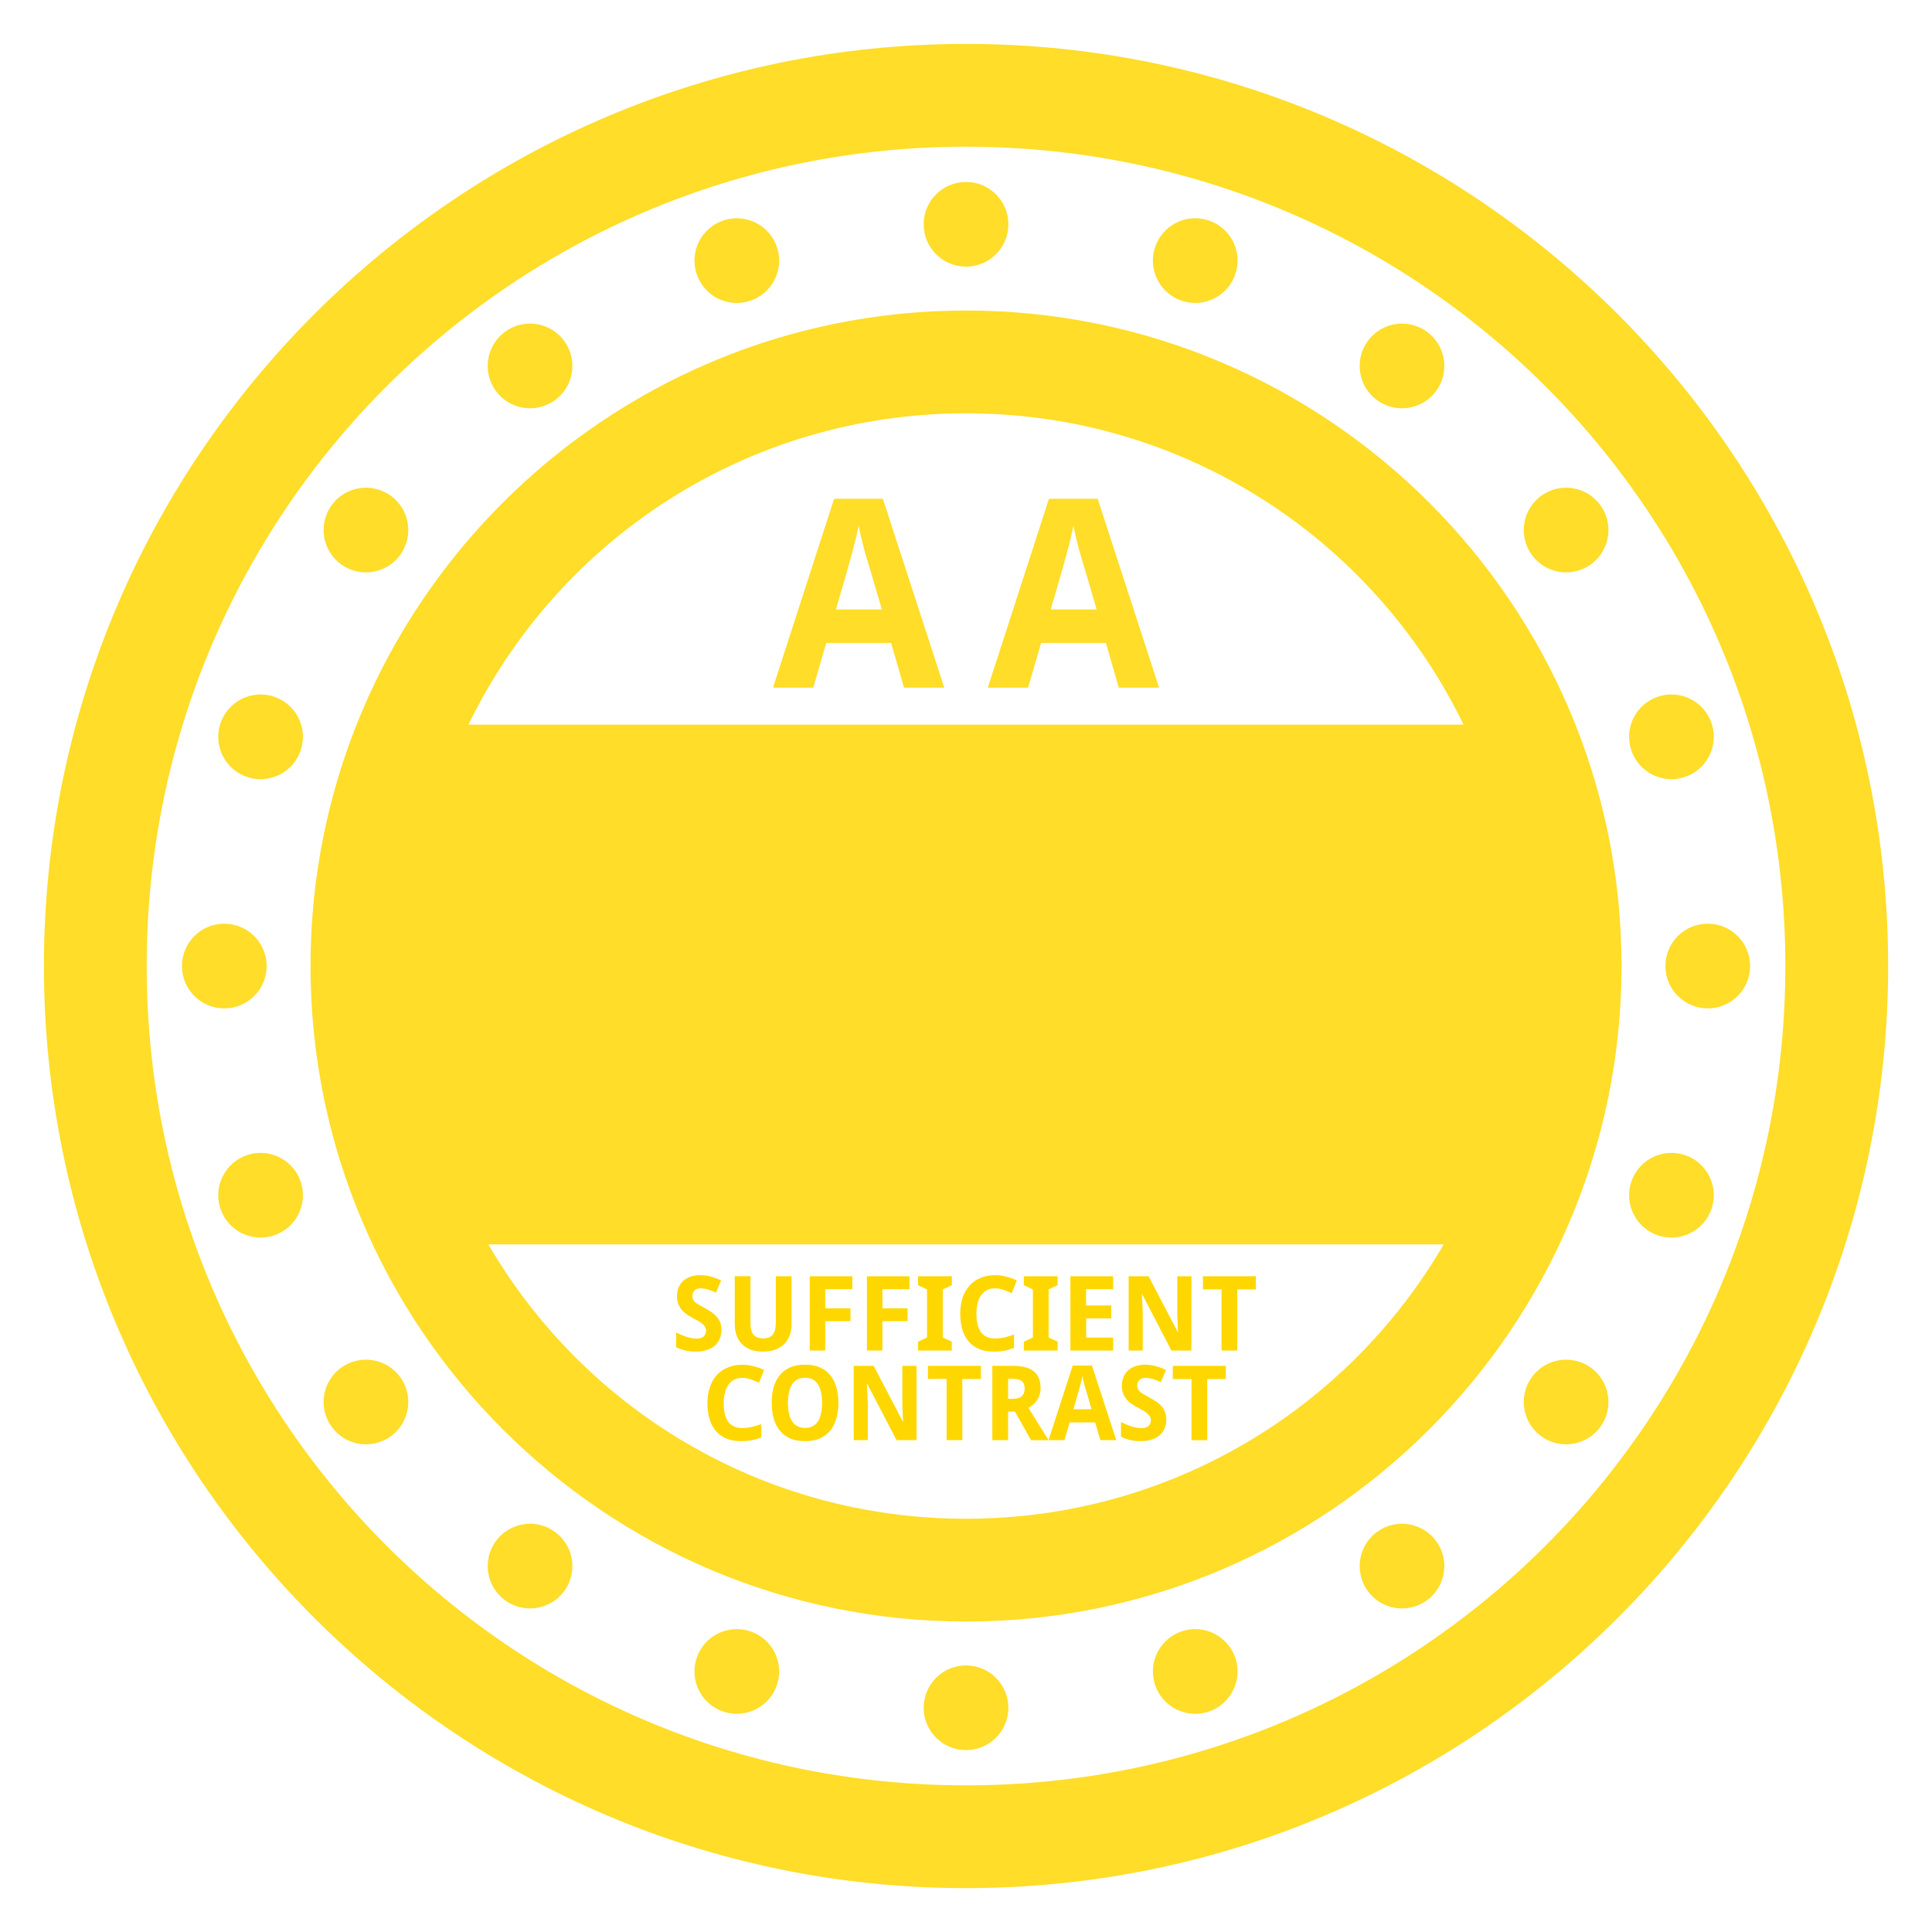
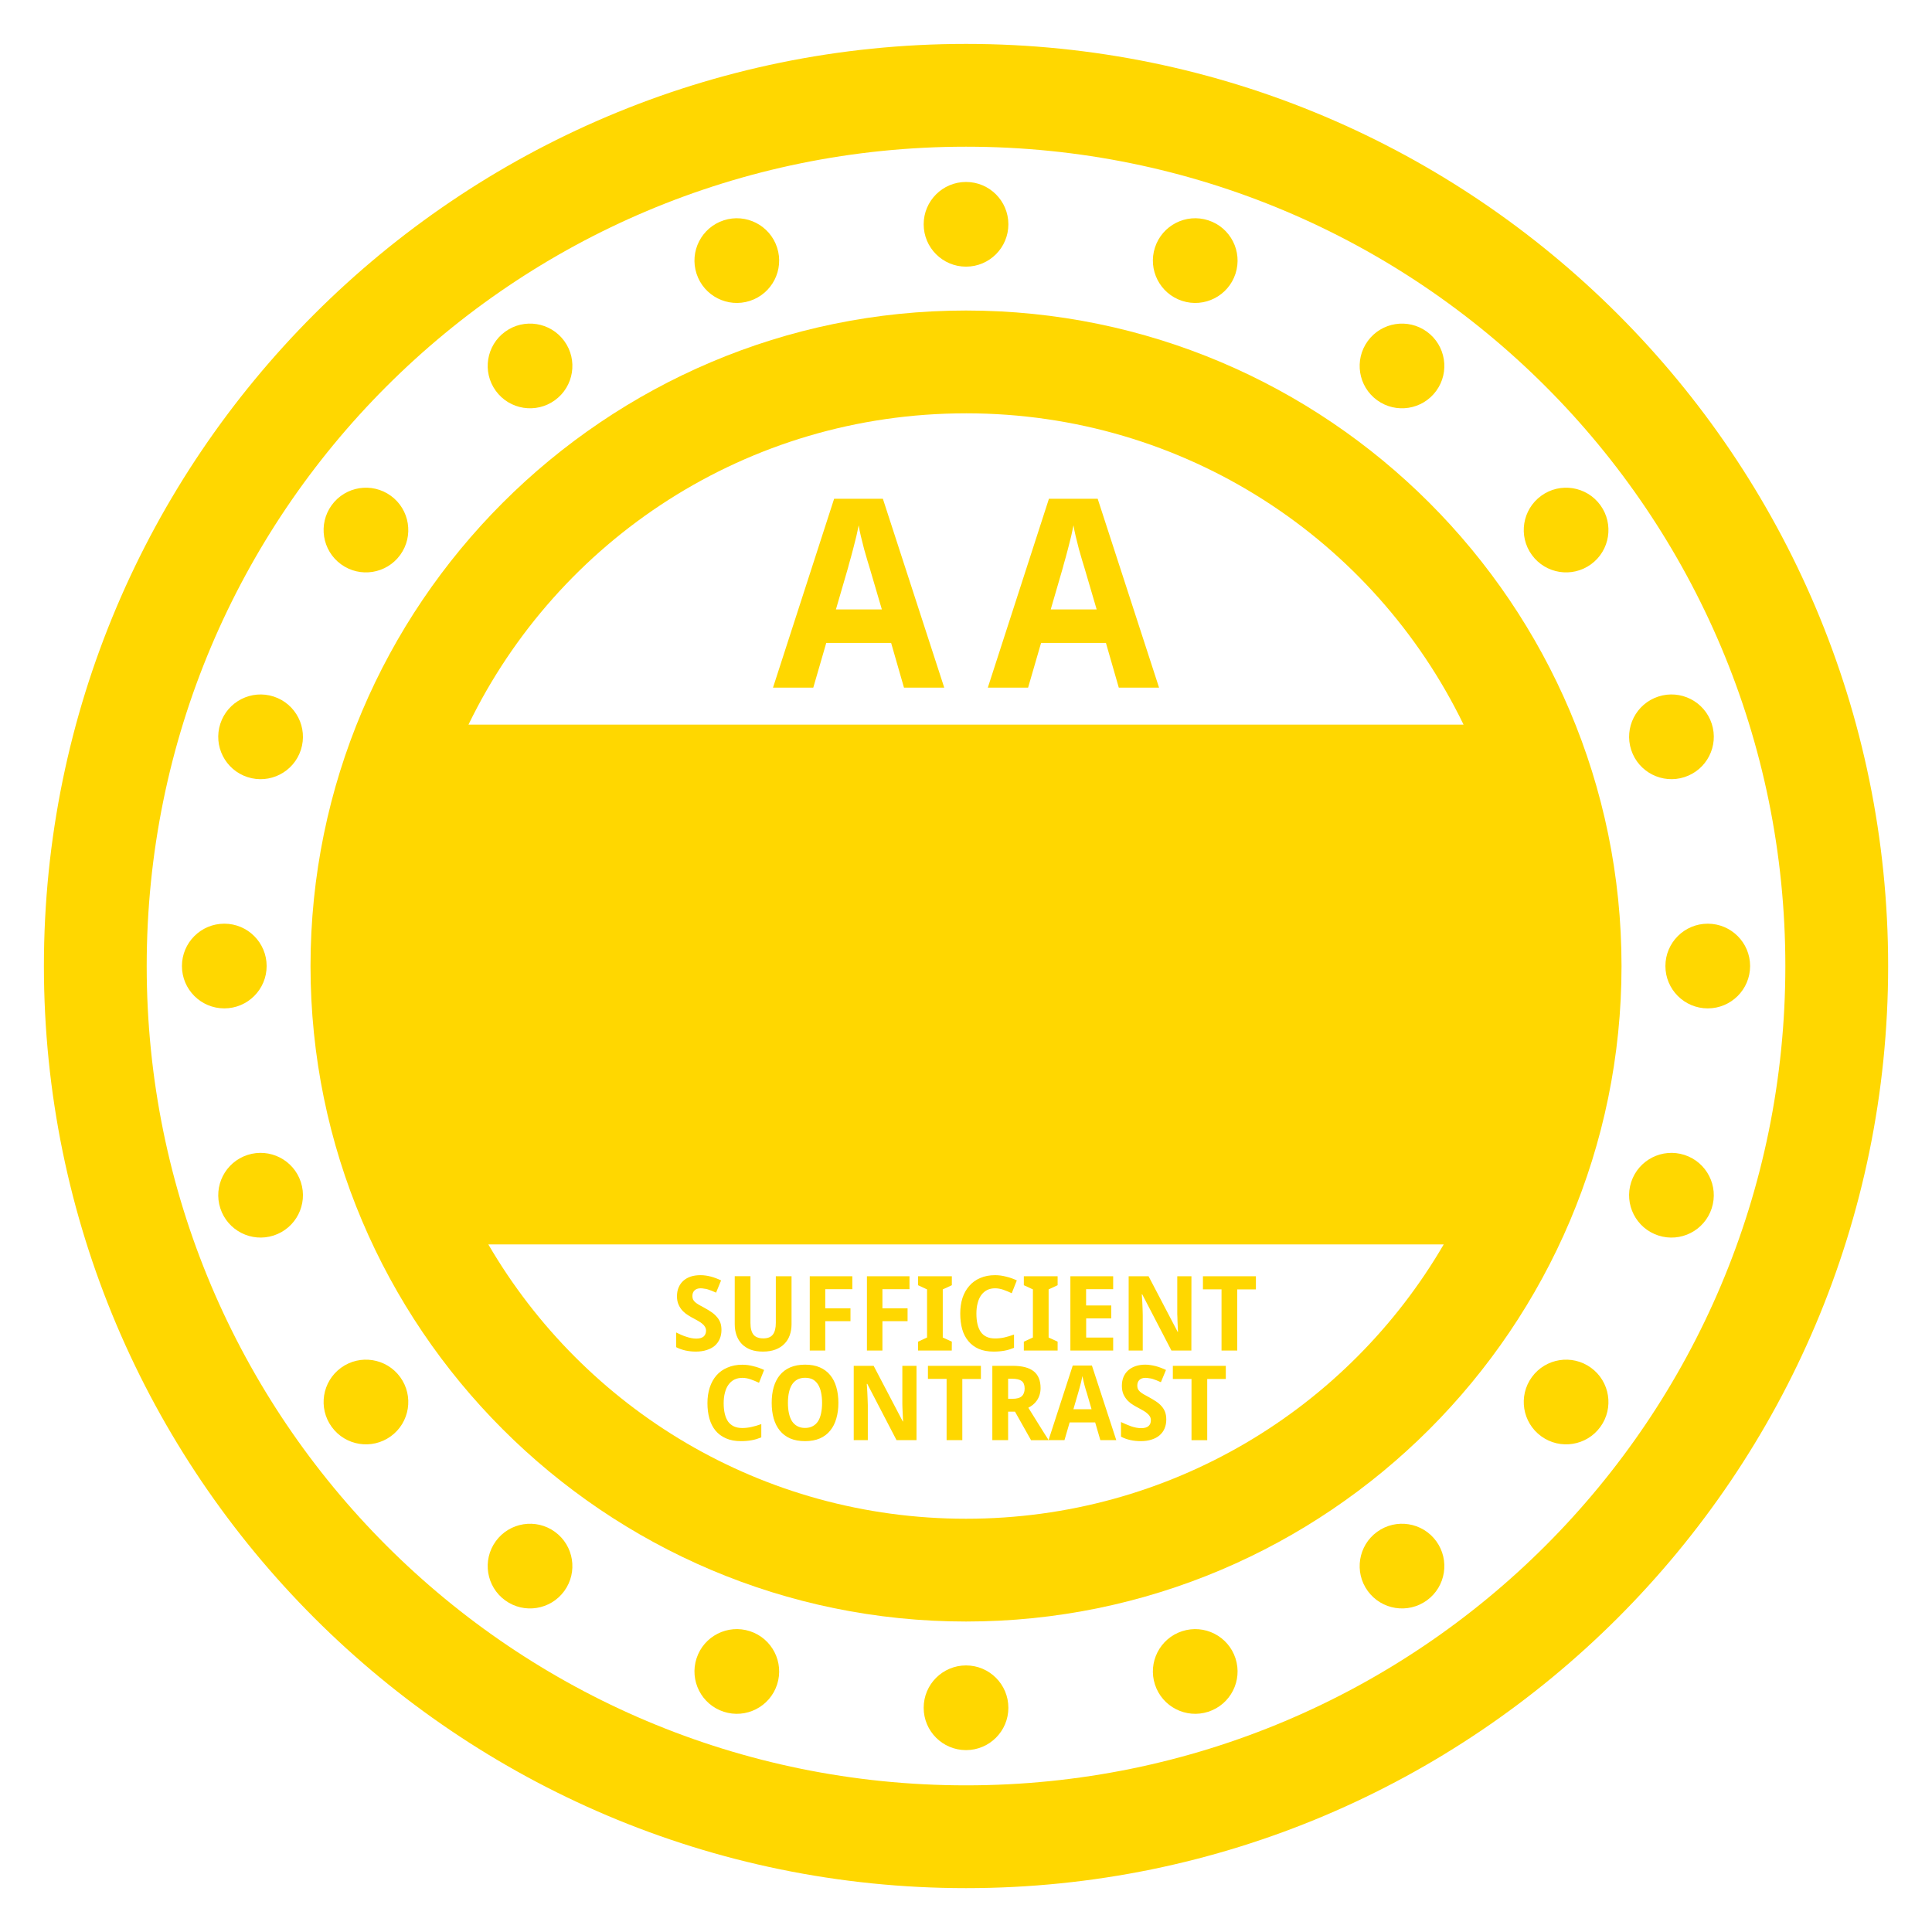
<svg xmlns="http://www.w3.org/2000/svg" width="220" height="220" viewBox="0 0 58.208 58.208">
  <g style="font-weight:700;font-size:1.411px;font-family:'Droid Sans';-inkscape-font-specification:'Droid Sans Bold';fill:#ffd700;fill-opacity:1;stroke-width:.5" aria-label="SUFFICIENT CONTRAST">
    <path style="text-align:center;text-anchor:middle;fill:#ffd700;fill-opacity:1;stroke-width:.5" d="M89.939 103.452q0 .067-.024.122-.023.053-.067.092-.045.038-.11.058-.063.021-.147.021-.073 0-.141-.015-.067-.015-.125-.045v-.199l.066.031q.034.015.069.026.035.012.07.019.034.007.069.007t.06-.008q.025-.008.04-.022.016-.015.023-.034.008-.02.008-.043 0-.028-.013-.05-.011-.022-.033-.04-.022-.02-.053-.038-.03-.018-.068-.038-.032-.016-.07-.04-.04-.023-.075-.058-.035-.035-.058-.084-.024-.05-.024-.118 0-.068.022-.12.023-.054.064-.091.042-.037.1-.057.06-.019.133-.019.036 0 .07.005.036.005.07.014.034.009.068.022.035.013.071.03l-.068.166-.058-.025q-.027-.011-.053-.019-.025-.008-.05-.01-.024-.005-.049-.005-.054 0-.083.03-.028.027-.028.075 0 .025.008.045.01.02.028.037.02.017.049.035.03.018.073.04.052.028.095.057.043.028.074.064.032.034.05.078.017.044.017.103zm.95-.728v.652q0 .078-.024.146-.023.067-.072.117-.048.05-.121.078-.073.028-.172.028-.093 0-.165-.026-.07-.027-.119-.076-.047-.049-.072-.117-.025-.069-.025-.153v-.65h.213v.634q0 .056.011.096t.032.065q.022.025.055.036.032.012.076.012.09 0 .13-.052.04-.053.04-.158v-.632zm.457 1.007h-.21v-1.007h.577v.175h-.367v.26h.342v.174h-.342zm.775 0h-.21v-1.007h.577v.175h-.367v.26h.341v.174h-.341zm.94 0h-.457v-.12l.122-.057v-.652l-.122-.057v-.121h.458v.121l-.123.057v.652l.123.056zm.587-.844q-.061 0-.109.024-.046.024-.079.069-.032.044-.048.108-.017.063-.017.142 0 .081.015.144.015.062.045.106.031.043.079.065.048.022.114.022.062 0 .123-.013.062-.014.134-.04v.18q-.033.013-.065.023-.033.01-.066.016-.034.006-.07.009-.035.003-.076.003-.116 0-.202-.037-.085-.038-.14-.105-.057-.068-.084-.163-.026-.095-.026-.211 0-.115.03-.21.032-.096.092-.164.06-.07.148-.107.088-.039.202-.039.075 0 .15.02.076.018.145.051l-.069.174q-.056-.027-.113-.047-.058-.02-.113-.02zm.848.844h-.458v-.12l.123-.057v-.652l-.123-.057v-.121h.458v.121l-.122.057v.652l.122.056zm.753 0h-.58v-1.007h.58v.175h-.367v.221h.341v.175h-.34v.26h.366zm1.06 0h-.27l-.396-.762h-.006l.007.106.004.094.002.088v.474h-.191v-1.007h.27l.395.755h.004l-.005-.104-.002-.045-.001-.046-.002-.045v-.515h.192zm.622 0h-.213v-.83h-.252v-.177h.718v.178h-.253zM90.222 104.101q-.061 0-.109.024-.047.024-.079.069-.032.044-.048.108-.017.063-.017.142 0 .08.015.144.015.062.045.106.031.042.079.065.048.022.114.022.061 0 .123-.014.062-.013.134-.039v.18q-.033.013-.065.023-.033.01-.067.016-.033.006-.07.009-.034.003-.075.003-.116 0-.202-.038-.085-.037-.141-.104-.056-.068-.083-.163-.027-.095-.027-.211 0-.115.031-.21.031-.096.091-.165t.149-.106q.088-.039.202-.039.075 0 .15.02.076.018.145.051l-.069.174q-.056-.027-.114-.047-.057-.02-.112-.02zm1.302.34q0 .116-.028.211-.027.096-.083.164-.055.069-.14.106-.086.037-.201.037-.116 0-.202-.037-.084-.037-.14-.106-.055-.068-.083-.164-.027-.096-.027-.213 0-.117.027-.212.028-.096.084-.164.055-.067.14-.104.086-.037.202-.037.116 0 .2.037.085.037.14.105.056.068.083.163.028.095.028.213zm-.684 0q0 .078.014.142.014.063.042.107.029.043.072.066.044.024.104.024.061 0 .104-.024.044-.023.072-.066.028-.044.041-.107.014-.064.014-.143 0-.079-.014-.142-.013-.063-.041-.107-.028-.044-.07-.068-.044-.023-.105-.023-.06 0-.104.023-.044.024-.073.068-.028.044-.042.107-.014.063-.014.142zm1.743.504h-.271l-.396-.762h-.007q.005.053.007.106.003.044.004.094.003.049.003.088v.474h-.191v-1.007h.27l.395.754h.004l-.005-.103-.002-.045-.002-.046-.001-.045v-.515h.192zm.621 0h-.213v-.83h-.253v-.177h.718v.178h-.252zm.621-.56h.058q.089 0 .127-.035.039-.036.039-.105 0-.071-.041-.102-.042-.03-.129-.03h-.054zm0 .174v.386h-.214v-1.007h.276q.194 0 .286.075.092.074.092.227 0 .051-.014.093-.013.042-.037.076-.022.032-.053.057-.03.024-.062.04l.137.22.05.08.044.07.032.05.011.02h-.237l-.218-.387zm1.25.386-.07-.24h-.346l-.07.24h-.216l.328-1.011h.26l.33 1.011zm-.119-.419-.064-.22-.013-.04-.018-.063-.017-.069-.012-.058-.007.035-.01.045-.012.046-.012.044-.01.036-.007.024-.064.22zm1.013.14q0 .067-.023.121-.023.054-.068.093-.044.038-.109.058-.064.021-.147.021-.073 0-.141-.015-.068-.015-.126-.046v-.198q.033.016.067.03.034.015.068.027.035.012.07.019.035.007.07.007t.06-.008q.025-.008.04-.022.016-.015.023-.034.007-.02.007-.043 0-.029-.012-.05-.012-.022-.034-.04-.021-.02-.052-.038-.03-.018-.068-.038-.032-.016-.071-.04-.04-.023-.075-.058-.034-.035-.058-.084-.023-.05-.023-.118 0-.068.022-.121.023-.054.064-.09.041-.037.1-.057.06-.02.132-.02.037 0 .071.006.035.005.07.014.034.009.068.022.035.013.071.03l-.069.166-.058-.025q-.027-.011-.052-.019-.026-.008-.05-.01-.024-.005-.05-.005-.053 0-.082.029-.028.028-.028.076 0 .025.008.045.01.02.028.037.019.017.049.035.03.018.073.04.051.028.095.057.043.028.074.063.032.035.049.079t.017.103zm.555.28h-.213v-.83h-.253v-.178h.718v.178h-.252z" transform="translate(-178.153 -189.852) scale(2.2225)" />
  </g>
  <g style="fill:#ffd700">
-     <path style="color:#000;opacity:.84;fill:#ffd700;-inkscape-stroke:none" d="M105 49.822c-54.433 0-98.678 44.245-98.678 98.678S50.567 247.178 105 247.178s98.678-44.245 98.678-98.678S159.433 49.822 105 49.822zm0 11c48.488 0 87.678 39.19 87.678 87.678s-39.19 87.678-87.678 87.678-87.678-39.19-87.678-87.678S56.512 60.822 105 60.822z" transform="matrix(.28154 0 0 .28154 -.457 -12.704)" />
-     <path style="color:#000;opacity:.84;fill:#ffd700;-inkscape-stroke:none" d="M105 78.353c-38.676 0-70.147 31.471-70.147 70.147S66.324 218.647 105 218.647s70.147-31.471 70.147-70.147S143.676 78.353 105 78.353zm0 11c23.462 0 43.675 13.575 53.244 33.317H51.756c9.57-19.742 29.782-33.316 53.244-33.316ZM53.88 178.29h102.24c-10.239 17.571-29.265 29.358-51.12 29.358-21.855 0-40.881-11.787-51.12-29.358z" transform="matrix(.28154 0 0 .28154 -.457 -12.704)" />
+     <path style="color:#000;fill:#ffd700;-inkscape-stroke:none" d="M105 49.822c-54.433 0-98.678 44.245-98.678 98.678S50.567 247.178 105 247.178s98.678-44.245 98.678-98.678S159.433 49.822 105 49.822zm0 11c48.488 0 87.678 39.19 87.678 87.678s-39.19 87.678-87.678 87.678-87.678-39.19-87.678-87.678S56.512 60.822 105 60.822z" transform="matrix(.28154 0 0 .28154 -.457 -12.704)" />
+     <path style="color:#000;fill:#ffd700;-inkscape-stroke:none" d="M105 78.353c-38.676 0-70.147 31.471-70.147 70.147S66.324 218.647 105 218.647s70.147-31.471 70.147-70.147S143.676 78.353 105 78.353zm0 11c23.462 0 43.675 13.575 53.244 33.317H51.756c9.57-19.742 29.782-33.316 53.244-33.316ZM53.88 178.29h102.24c-10.239 17.571-29.265 29.358-51.12 29.358-21.855 0-40.881-11.787-51.12-29.358z" transform="matrix(.28154 0 0 .28154 -.457 -12.704)" />
    <g style="fill:#ffd700">
-       <path style="opacity:.84;fill:#ffd700;stroke-width:11" transform="matrix(0 .28154 -.28154 0 -.14 -17.451)" d="M169.894-183.249a4.532 4.532 0 0 1-4.532 4.532 4.532 4.532 0 0 1-4.531-4.532 4.532 4.532 0 0 1 4.531-4.532 4.532 4.532 0 0 1 4.532 4.532z" />
-       <path style="opacity:.84;fill:#ffd700;stroke-width:11" transform="scale(-.28154) rotate(-72 42.907 30.65)" d="M129.702-229.265a4.532 4.532 0 0 1-4.532 4.532 4.532 4.532 0 0 1-4.532-4.532 4.532 4.532 0 0 1 4.532-4.531 4.532 4.532 0 0 1 4.532 4.531z" />
-       <path style="opacity:.84;fill:#ffd700;stroke-width:11" transform="scale(-.28154) rotate(-54 61.075 30.505)" d="M77.257-260.608a4.532 4.532 0 0 1-4.532 4.531 4.532 4.532 0 0 1-4.531-4.531 4.532 4.532 0 0 1 4.531-4.532 4.532 4.532 0 0 1 4.532 4.532z" />
-       <path style="opacity:.84;fill:#ffd700;stroke-width:11" transform="scale(-.28154) rotate(-36 95.635 30.228)" d="M17.693-274.211a4.532 4.532 0 0 1-4.531 4.531 4.532 4.532 0 0 1-4.532-4.531 4.532 4.532 0 0 1 4.532-4.532 4.532 4.532 0 0 1 4.531 4.532z" />
-       <path style="opacity:.84;fill:#ffd700;stroke-width:11" transform="matrix(-.26776 .087 -.087 -.26776 -.14 -17.451)" d="M-43.159-268.743a4.532 4.532 0 0 1-4.531 4.532 4.532 4.532 0 0 1-4.532-4.532 4.532 4.532 0 0 1 4.532-4.531 4.532 4.532 0 0 1 4.531 4.531z" />
-       <path style="opacity:.84;fill:#ffd700;stroke-width:11" transform="matrix(-.28154 0 0 -.28154 -.14 -17.451)" d="M-99.342-244.737a4.532 4.532 0 0 1-4.532 4.531 4.532 4.532 0 0 1-4.532-4.531 4.532 4.532 0 0 1 4.532-4.532 4.532 4.532 0 0 1 4.532 4.532z" />
-       <path style="opacity:.84;fill:#ffd700;stroke-width:11" transform="matrix(-.26776 -.087 .087 -.26776 -.14 -17.451)" d="M-145.358-204.545a4.532 4.532 0 0 1-4.532 4.532 4.532 4.532 0 0 1-4.531-4.532 4.532 4.532 0 0 1 4.531-4.532 4.532 4.532 0 0 1 4.532 4.532z" />
-       <path style="opacity:.84;fill:#ffd700;stroke-width:11" transform="scale(-.28154) rotate(36 -95.137 31.758)" d="M-176.702-152.1a4.532 4.532 0 0 1-4.531 4.531 4.532 4.532 0 0 1-4.532-4.531 4.532 4.532 0 0 1 4.532-4.532 4.532 4.532 0 0 1 4.531 4.532z" />
-       <path style="opacity:.84;fill:#ffd700;stroke-width:11" transform="scale(-.28154) rotate(54 -60.578 31.48)" d="M-190.305-92.537a4.532 4.532 0 0 1-4.531 4.532 4.532 4.532 0 0 1-4.532-4.532 4.532 4.532 0 0 1 4.532-4.531 4.532 4.532 0 0 1 4.531 4.531z" />
-       <path style="opacity:.84;fill:#ffd700;stroke-width:11" transform="scale(-.28154) rotate(72 -42.41 31.335)" d="M-184.836-31.685a4.532 4.532 0 0 1-4.532 4.532 4.532 4.532 0 0 1-4.531-4.532 4.532 4.532 0 0 1 4.531-4.531 4.532 4.532 0 0 1 4.532 4.531z" />
-       <path style="opacity:.84;fill:#ffd700;stroke-width:11" transform="matrix(0 -.28154 .28154 0 -.14 -17.451)" d="M-160.83 24.499a4.532 4.532 0 0 1-4.532 4.532 4.532 4.532 0 0 1-4.532-4.532 4.532 4.532 0 0 1 4.532-4.532 4.532 4.532 0 0 1 4.531 4.532z" />
-       <path style="opacity:.84;fill:#ffd700;stroke-width:11" transform="matrix(.087 -.26776 .26776 .087 -.14 -17.451)" d="M-120.638 70.515a4.532 4.532 0 0 1-4.532 4.531 4.532 4.532 0 0 1-4.532-4.531 4.532 4.532 0 0 1 4.532-4.532 4.532 4.532 0 0 1 4.532 4.532z" />
-       <path style="opacity:.84;fill:#ffd700;stroke-width:11" transform="scale(.28154) rotate(-54 -61.075 -30.505)" d="M-68.194 101.858a4.532 4.532 0 0 1-4.531 4.532 4.532 4.532 0 0 1-4.532-4.532 4.532 4.532 0 0 1 4.532-4.531 4.532 4.532 0 0 1 4.531 4.531z" />
-       <path style="opacity:.84;fill:#ffd700;stroke-width:11" transform="scale(.28154) rotate(-36 -95.635 -30.228)" d="M-8.63 115.461a4.532 4.532 0 0 1-4.532 4.532 4.532 4.532 0 0 1-4.531-4.532 4.532 4.532 0 0 1 4.531-4.531 4.532 4.532 0 0 1 4.532 4.531z" />
-       <path style="opacity:.84;fill:#ffd700;stroke-width:11" transform="matrix(.26776 -.087 .087 .26776 -.14 -17.451)" d="M52.222 109.993a4.532 4.532 0 0 1-4.532 4.531 4.532 4.532 0 0 1-4.531-4.531 4.532 4.532 0 0 1 4.531-4.532 4.532 4.532 0 0 1 4.532 4.532z" />
-       <path style="opacity:.84;fill:#ffd700;stroke-width:11" d="M108.406 85.987a4.532 4.532 0 0 1-4.532 4.532 4.532 4.532 0 0 1-4.532-4.532 4.532 4.532 0 0 1 4.532-4.531 4.532 4.532 0 0 1 4.532 4.531z" transform="matrix(.28154 0 0 .28154 -.14 -17.451)" />
-       <path style="opacity:.84;fill:#ffd700;stroke-width:11" transform="matrix(.26776 .087 -.087 .26776 -.14 -17.451)" d="M154.421 45.795a4.532 4.532 0 0 1-4.531 4.532 4.532 4.532 0 0 1-4.532-4.532 4.532 4.532 0 0 1 4.532-4.532 4.532 4.532 0 0 1 4.531 4.532z" />
-       <path style="opacity:.84;fill:#ffd700;stroke-width:11" transform="scale(.28154) rotate(36 95.137 -31.758)" d="M185.765-6.65a4.532 4.532 0 0 1-4.532 4.532 4.532 4.532 0 0 1-4.531-4.532 4.532 4.532 0 0 1 4.531-4.531 4.532 4.532 0 0 1 4.532 4.531z" />
-       <path style="opacity:.84;fill:#ffd700;stroke-width:11" transform="scale(.28154) rotate(54 60.578 -31.48)" d="M199.368-66.213a4.532 4.532 0 0 1-4.532 4.531 4.532 4.532 0 0 1-4.531-4.531 4.532 4.532 0 0 1 4.531-4.532 4.532 4.532 0 0 1 4.532 4.532z" />
-       <path style="opacity:.84;fill:#ffd700;stroke-width:11" transform="scale(.28154) rotate(72 42.41 -31.335)" d="M193.9-127.065a4.532 4.532 0 0 1-4.532 4.531 4.532 4.532 0 0 1-4.532-4.531 4.532 4.532 0 0 1 4.532-4.532 4.532 4.532 0 0 1 4.531 4.532z" />
+       <path style="fill:#ffd700;stroke-width:11" transform="matrix(0 .28154 -.28154 0 -.14 -17.451)" d="M169.894-183.249a4.532 4.532 0 0 1-4.532 4.532 4.532 4.532 0 0 1-4.531-4.532 4.532 4.532 0 0 1 4.531-4.532 4.532 4.532 0 0 1 4.532 4.532z" />
+       <path style="fill:#ffd700;stroke-width:11" transform="scale(-.28154) rotate(-72 42.907 30.65)" d="M129.702-229.265a4.532 4.532 0 0 1-4.532 4.532 4.532 4.532 0 0 1-4.532-4.532 4.532 4.532 0 0 1 4.532-4.531 4.532 4.532 0 0 1 4.532 4.531z" />
+       <path style="fill:#ffd700;stroke-width:11" transform="scale(-.28154) rotate(-54 61.075 30.505)" d="M77.257-260.608a4.532 4.532 0 0 1-4.532 4.531 4.532 4.532 0 0 1-4.531-4.531 4.532 4.532 0 0 1 4.531-4.532 4.532 4.532 0 0 1 4.532 4.532z" />
+       <path style="fill:#ffd700;stroke-width:11" transform="scale(-.28154) rotate(-36 95.635 30.228)" d="M17.693-274.211a4.532 4.532 0 0 1-4.531 4.531 4.532 4.532 0 0 1-4.532-4.531 4.532 4.532 0 0 1 4.532-4.532 4.532 4.532 0 0 1 4.531 4.532z" />
+       <path style="fill:#ffd700;stroke-width:11" transform="matrix(-.26776 .087 -.087 -.26776 -.14 -17.451)" d="M-43.159-268.743a4.532 4.532 0 0 1-4.531 4.532 4.532 4.532 0 0 1-4.532-4.532 4.532 4.532 0 0 1 4.532-4.531 4.532 4.532 0 0 1 4.531 4.531z" />
+       <path style="fill:#ffd700;stroke-width:11" transform="matrix(-.28154 0 0 -.28154 -.14 -17.451)" d="M-99.342-244.737a4.532 4.532 0 0 1-4.532 4.531 4.532 4.532 0 0 1-4.532-4.531 4.532 4.532 0 0 1 4.532-4.532 4.532 4.532 0 0 1 4.532 4.532z" />
+       <path style="fill:#ffd700;stroke-width:11" transform="matrix(-.26776 -.087 .087 -.26776 -.14 -17.451)" d="M-145.358-204.545a4.532 4.532 0 0 1-4.532 4.532 4.532 4.532 0 0 1-4.531-4.532 4.532 4.532 0 0 1 4.531-4.532 4.532 4.532 0 0 1 4.532 4.532z" />
+       <path style="fill:#ffd700;stroke-width:11" transform="scale(-.28154) rotate(36 -95.137 31.758)" d="M-176.702-152.1a4.532 4.532 0 0 1-4.531 4.531 4.532 4.532 0 0 1-4.532-4.531 4.532 4.532 0 0 1 4.532-4.532 4.532 4.532 0 0 1 4.531 4.532z" />
+       <path style="fill:#ffd700;stroke-width:11" transform="scale(-.28154) rotate(54 -60.578 31.48)" d="M-190.305-92.537a4.532 4.532 0 0 1-4.531 4.532 4.532 4.532 0 0 1-4.532-4.532 4.532 4.532 0 0 1 4.532-4.531 4.532 4.532 0 0 1 4.531 4.531z" />
+       <path style="fill:#ffd700;stroke-width:11" transform="scale(-.28154) rotate(72 -42.41 31.335)" d="M-184.836-31.685a4.532 4.532 0 0 1-4.532 4.532 4.532 4.532 0 0 1-4.531-4.532 4.532 4.532 0 0 1 4.531-4.531 4.532 4.532 0 0 1 4.532 4.531z" />
+       <path style="fill:#ffd700;stroke-width:11" transform="matrix(0 -.28154 .28154 0 -.14 -17.451)" d="M-160.83 24.499a4.532 4.532 0 0 1-4.532 4.532 4.532 4.532 0 0 1-4.532-4.532 4.532 4.532 0 0 1 4.532-4.532 4.532 4.532 0 0 1 4.531 4.532z" />
+       <path style="fill:#ffd700;stroke-width:11" transform="matrix(.087 -.26776 .26776 .087 -.14 -17.451)" d="M-120.638 70.515a4.532 4.532 0 0 1-4.532 4.531 4.532 4.532 0 0 1-4.532-4.531 4.532 4.532 0 0 1 4.532-4.532 4.532 4.532 0 0 1 4.532 4.532z" />
+       <path style="fill:#ffd700;stroke-width:11" transform="scale(.28154) rotate(-54 -61.075 -30.505)" d="M-68.194 101.858a4.532 4.532 0 0 1-4.531 4.532 4.532 4.532 0 0 1-4.532-4.532 4.532 4.532 0 0 1 4.532-4.531 4.532 4.532 0 0 1 4.531 4.531z" />
+       <path style="fill:#ffd700;stroke-width:11" transform="scale(.28154) rotate(-36 -95.635 -30.228)" d="M-8.63 115.461a4.532 4.532 0 0 1-4.532 4.532 4.532 4.532 0 0 1-4.531-4.532 4.532 4.532 0 0 1 4.531-4.531 4.532 4.532 0 0 1 4.532 4.531z" />
+       <path style="fill:#ffd700;stroke-width:11" transform="matrix(.26776 -.087 .087 .26776 -.14 -17.451)" d="M52.222 109.993a4.532 4.532 0 0 1-4.532 4.531 4.532 4.532 0 0 1-4.531-4.531 4.532 4.532 0 0 1 4.531-4.532 4.532 4.532 0 0 1 4.532 4.532z" />
+       <path style="fill:#ffd700;stroke-width:11" d="M108.406 85.987a4.532 4.532 0 0 1-4.532 4.532 4.532 4.532 0 0 1-4.532-4.532 4.532 4.532 0 0 1 4.532-4.531 4.532 4.532 0 0 1 4.532 4.531z" transform="matrix(.28154 0 0 .28154 -.14 -17.451)" />
+       <path style="fill:#ffd700;stroke-width:11" transform="matrix(.26776 .087 -.087 .26776 -.14 -17.451)" d="M154.421 45.795a4.532 4.532 0 0 1-4.531 4.532 4.532 4.532 0 0 1-4.532-4.532 4.532 4.532 0 0 1 4.532-4.532 4.532 4.532 0 0 1 4.531 4.532z" />
+       <path style="fill:#ffd700;stroke-width:11" transform="scale(.28154) rotate(36 95.137 -31.758)" d="M185.765-6.65a4.532 4.532 0 0 1-4.532 4.532 4.532 4.532 0 0 1-4.531-4.532 4.532 4.532 0 0 1 4.531-4.531 4.532 4.532 0 0 1 4.532 4.531z" />
+       <path style="fill:#ffd700;stroke-width:11" transform="scale(.28154) rotate(54 60.578 -31.48)" d="M199.368-66.213a4.532 4.532 0 0 1-4.532 4.531 4.532 4.532 0 0 1-4.531-4.531 4.532 4.532 0 0 1 4.531-4.532 4.532 4.532 0 0 1 4.532 4.532z" />
+       <path style="fill:#ffd700;stroke-width:11" transform="scale(.28154) rotate(72 42.41 -31.335)" d="M193.9-127.065a4.532 4.532 0 0 1-4.532 4.531 4.532 4.532 0 0 1-4.532-4.531 4.532 4.532 0 0 1 4.532-4.532 4.532 4.532 0 0 1 4.531 4.532z" />
    </g>
  </g>
  <g style="fill:#ffd700">
-     <path style="font-weight:700;font-size:5.644px;font-family:'Droid Sans';-inkscape-font-specification:'Droid Sans';letter-spacing:.717px;opacity:.84;fill:#ffd700;stroke-width:54.951" d="m94.667 118.711-1.377-4.79h-6.94l-1.39 4.79h-4.31L87.19 98.5h5.219l6.567 20.211zm-2.368-8.37-1.295-4.406q-.082-.248-.247-.813-.166-.564-.358-1.239-.18-.688-.345-1.377-.165-.688-.234-1.17-.055.303-.151.716-.083.413-.207.881-.11.455-.234.923l-.234.88q-.11.414-.206.73l-.124.469-1.28 4.405zM117.654 118.711l-1.377-4.79h-6.939l-1.39 4.79h-4.31l6.54-20.211h5.218l6.568 20.211zm-2.368-8.37-1.294-4.406q-.083-.248-.248-.813-.165-.564-.358-1.239-.179-.688-.344-1.377-.165-.688-.234-1.17-.055.303-.152.716-.082.413-.206.881-.11.455-.234.923l-.234.88q-.11.414-.207.73-.082.317-.124.469l-1.28 4.405z" aria-label="A" transform="matrix(.28154 0 0 .28154 .583 -12.704)" />
+     <path style="font-weight:700;font-size:5.644px;font-family:'Droid Sans';-inkscape-font-specification:'Droid Sans';letter-spacing:.717px;fill:#ffd700;stroke-width:54.951" d="m94.667 118.711-1.377-4.79h-6.94l-1.39 4.79h-4.31L87.19 98.5h5.219l6.567 20.211zm-2.368-8.37-1.295-4.406q-.082-.248-.247-.813-.166-.564-.358-1.239-.18-.688-.345-1.377-.165-.688-.234-1.17-.055.303-.151.716-.083.413-.207.881-.11.455-.234.923l-.234.88q-.11.414-.206.73l-.124.469-1.28 4.405zM117.654 118.711l-1.377-4.79h-6.939l-1.39 4.79h-4.31l6.54-20.211h5.218l6.568 20.211zm-2.368-8.37-1.294-4.406q-.083-.248-.248-.813-.165-.564-.358-1.239-.179-.688-.344-1.377-.165-.688-.234-1.17-.055.303-.152.716-.082.413-.206.881-.11.455-.234.923l-.234.88q-.11.414-.207.73-.082.317-.124.469l-1.28 4.405z" aria-label="A" transform="matrix(.28154 0 0 .28154 .583 -12.704)" />
  </g>
</svg>
